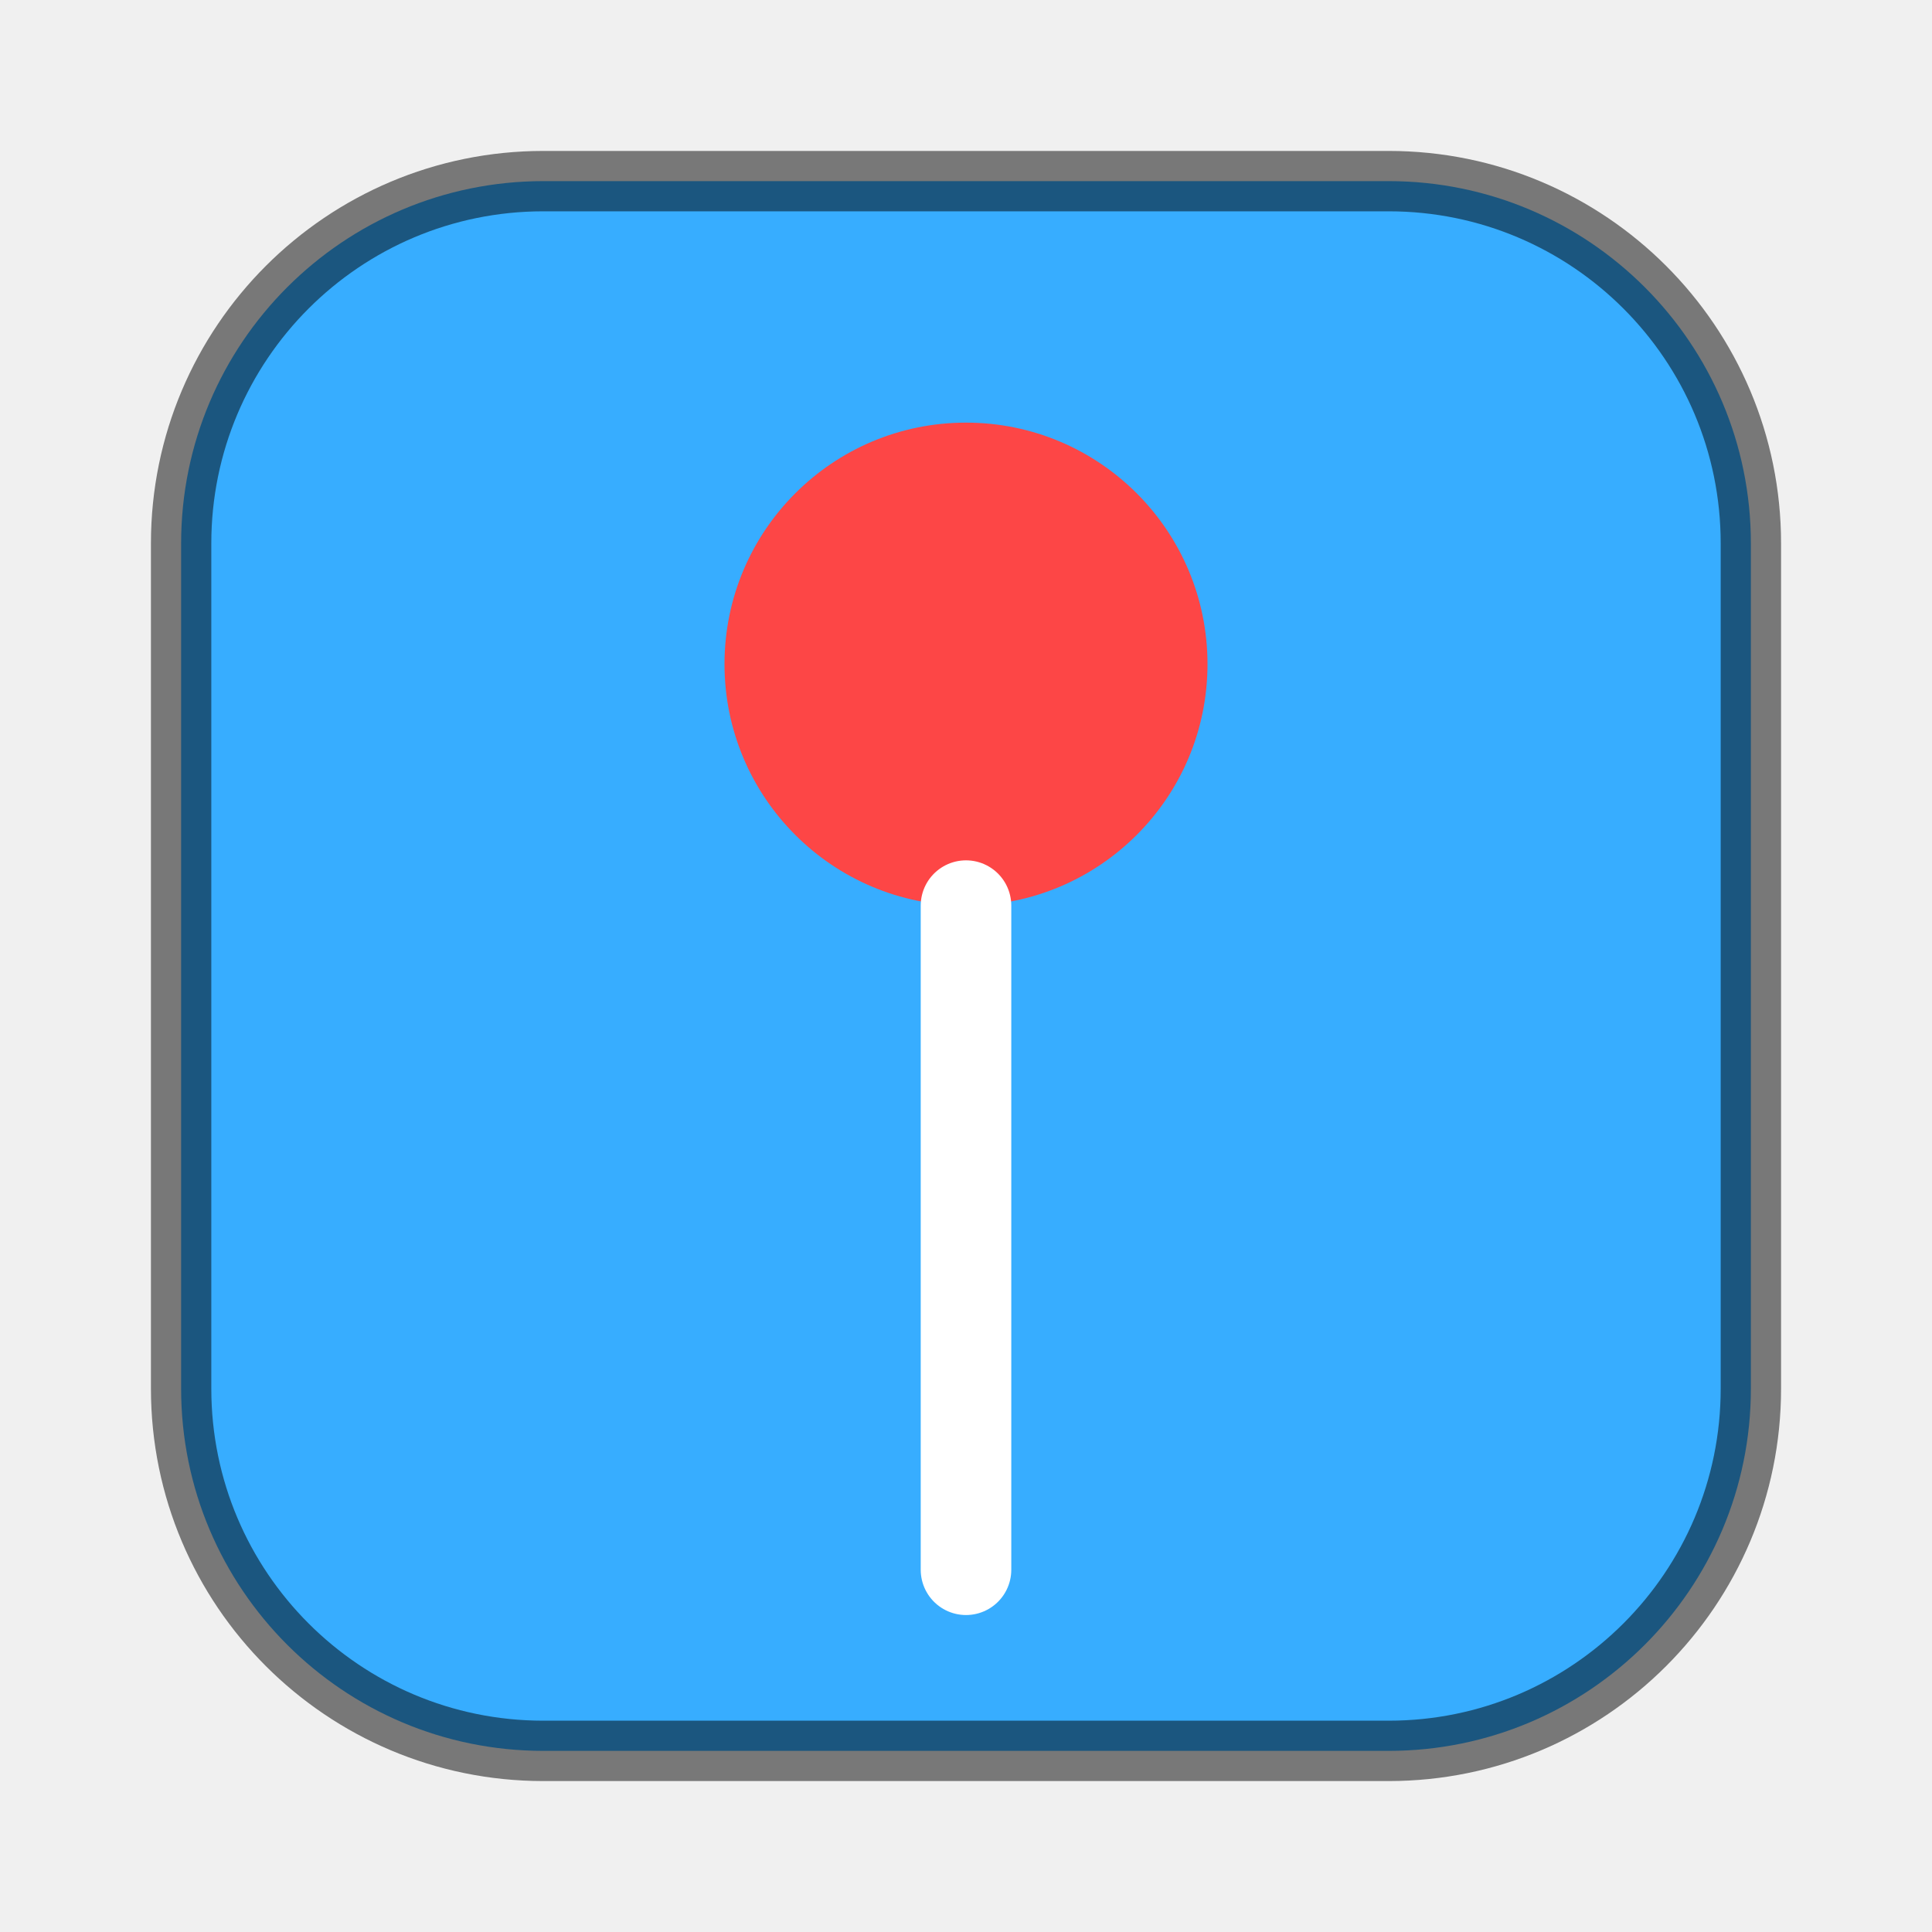
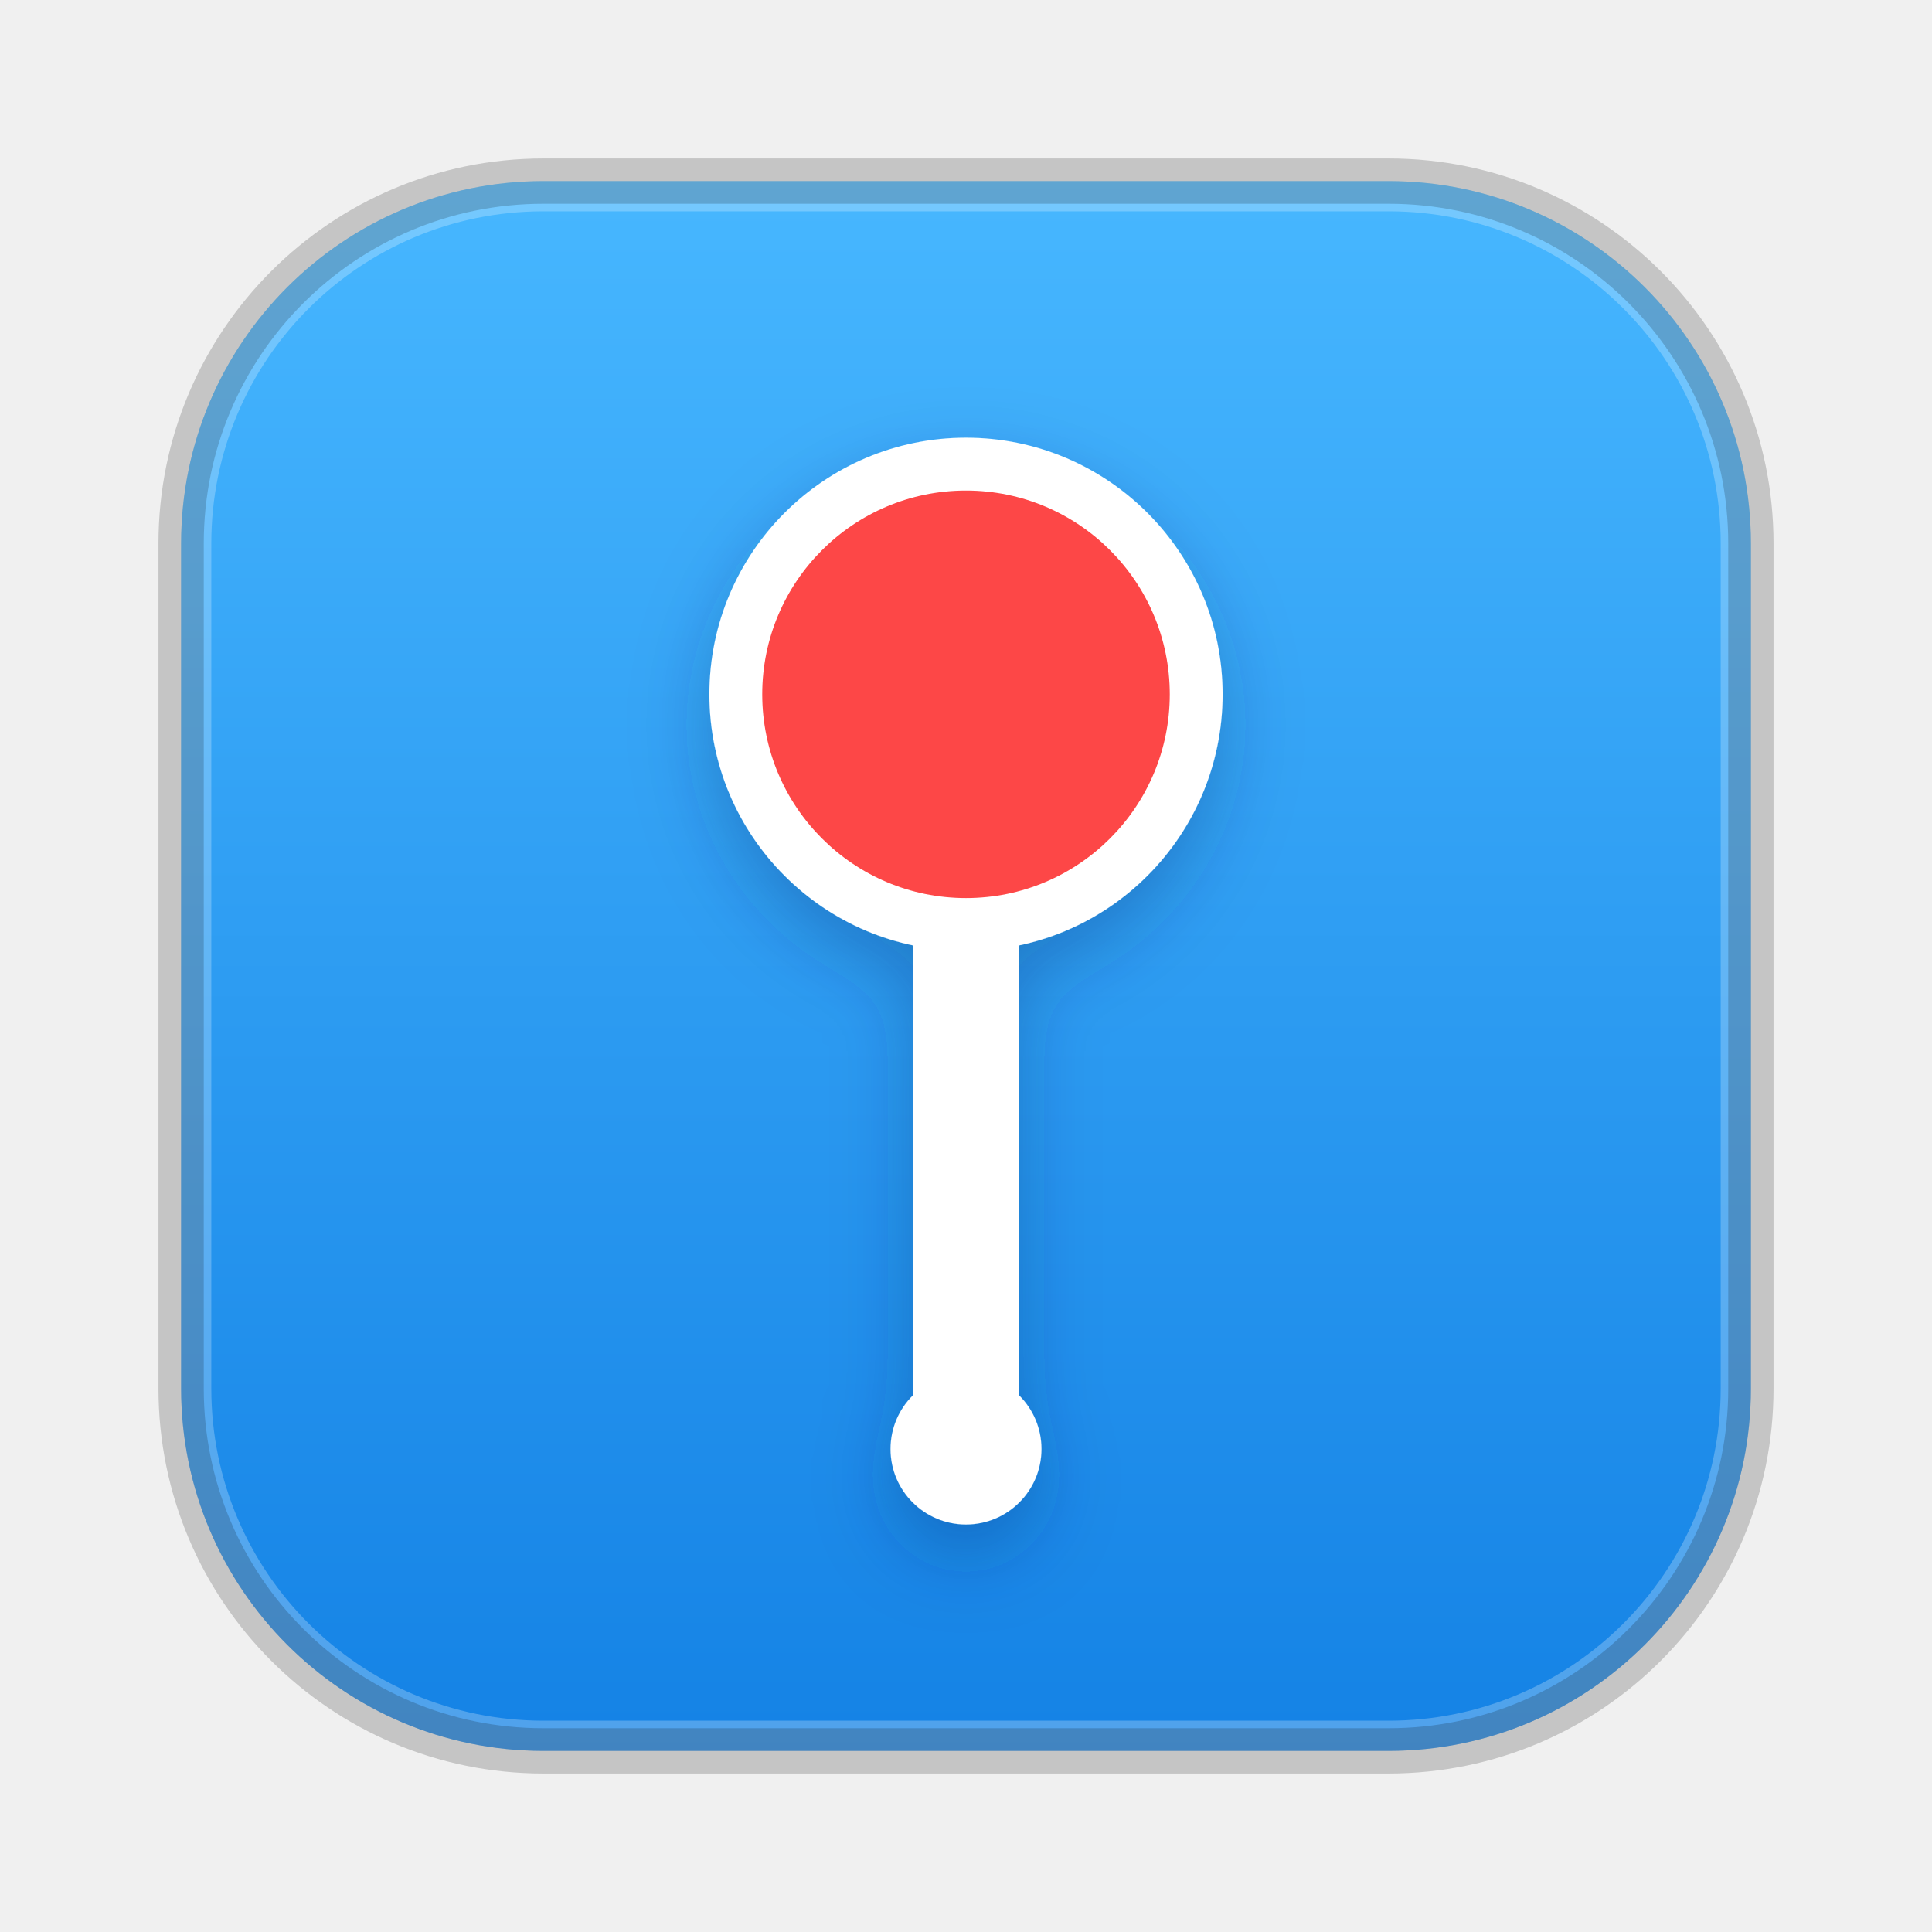
- <svg xmlns="http://www.w3.org/2000/svg" viewBox="0 0 128 128">
-   <rect x="12" y="12" width="104" height="104" rx="24" fill="#37ADFF" />
-   <circle cx="64" cy="44" r="16" fill="#fd4646" />
-   <path d="M 64 60 L 64 104" stroke="#FFFFFF" stroke-width="6" stroke-linecap="round" />
-   <rect x="12" y="12" width="104" height="104" rx="24" fill="none" stroke="#000000" stroke-opacity="0.5" stroke-width="4" />
+ <svg xmlns="http://www.w3.org/2000/svg" viewBox="0 0 128 128" width="128" height="128">
+   <defs>
+     <linearGradient id="a" x1="0%" y1="0%" x2="0%" y2="100%">
+       <stop offset="0%" stop-color="#47b7ff" />
+       <stop offset="100%" stop-color="#1482e5" />
+     </linearGradient>
+     <filter id="b" x="-20%" y="-20%" width="140%" height="140%">
+       <feDropShadow dx="0" dy="2" stdDeviation="2.5" flood-color="#00356b" flood-opacity=".3" />
+     </filter>
+   </defs>
+   <rect x="12" y="12" width="104" height="104" rx="24" fill="url(#a)" />
+   <rect x="13" y="13" width="102" height="102" rx="23" fill="none" stroke="#fff" stroke-opacity=".25" stroke-width="2" />
+   <rect x="12" y="12" width="104" height="104" rx="24" fill="none" stroke="#000" stroke-opacity=".18" stroke-width="3" />
+   <g filter="url(#b)">
+     <path stroke="#fff" stroke-width="7" stroke-linecap="round" d="M64 56v40" />
+     <circle cx="64" cy="96" r="5" fill="#fff" />
+     <circle cx="64" cy="46" r="17" fill="#fff" />
+     <circle cx="64" cy="46" r="13.5" fill="#fd4646" />
+   </g>
</svg>
